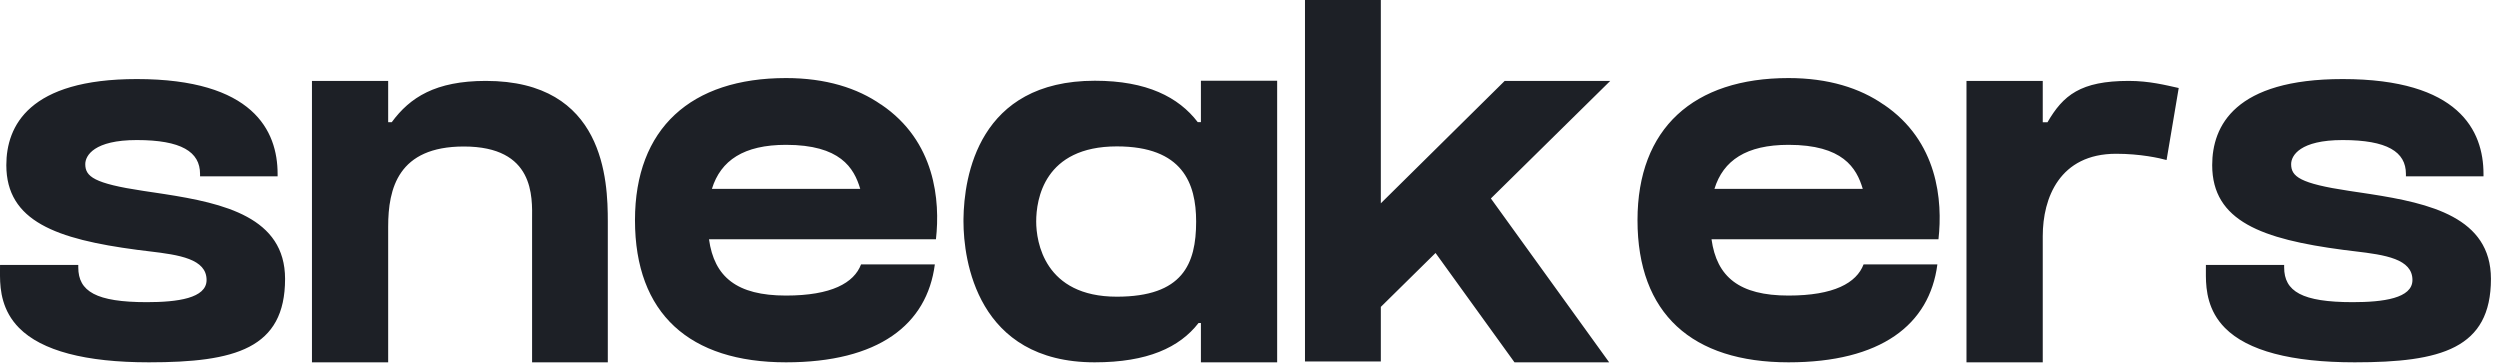
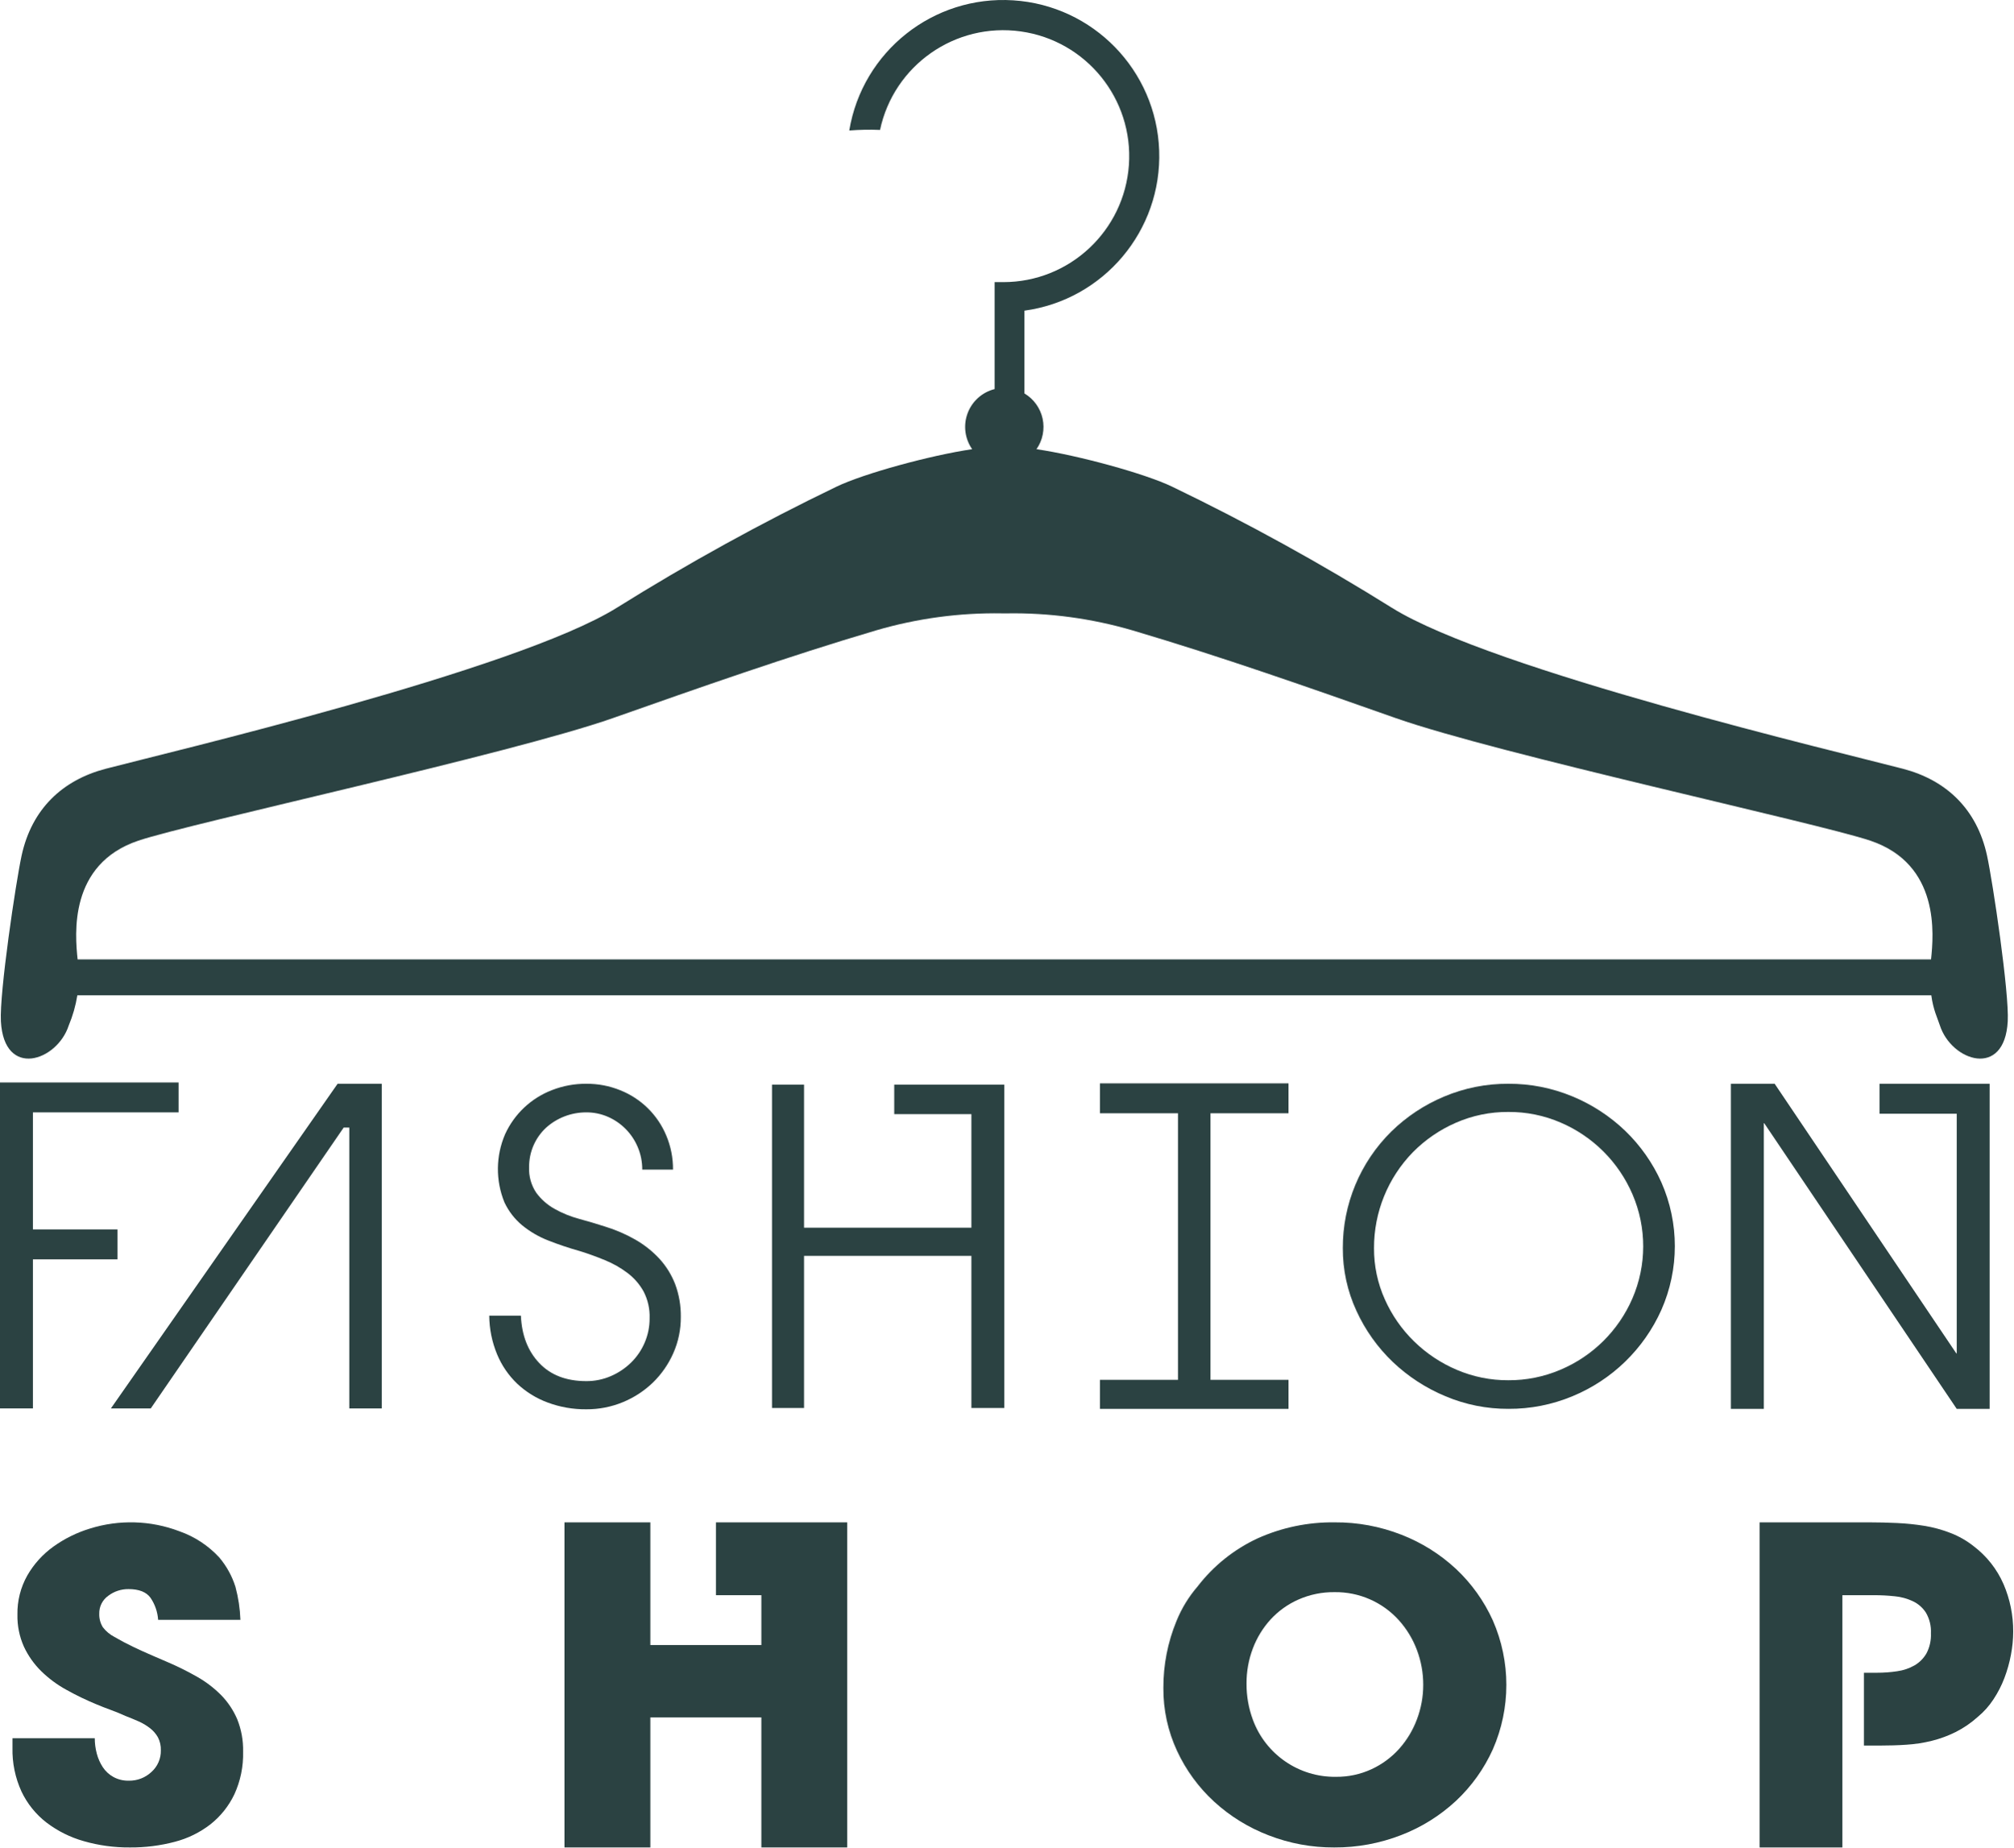
- <svg xmlns="http://www.w3.org/2000/svg" width="138" height="20">
-   <path d="M8.217 20c4.761 0 7.519-.753 7.519-4.606 0-3.4-3.38-4.172-6.66-4.682l-.56-.085-.279-.041-.35-.053c-2.7-.405-3.18-.788-3.18-1.471 0-.478.49-1.331 2.843-1.331 2.455 0 3.493.647 3.493 1.87v.134h4.281v-.133c0-2.389-1.35-5.238-7.774-5.238-5.952 0-7.201 2.584-7.201 4.752 0 3.097 2.763 4.086 7.223 4.675.21.028.433.054.659.081 1.669.197 3.172.42 3.172 1.585 0 1.01-1.615 1.222-3.298 1.222-2.797 0-3.784-.593-3.784-1.92v-.134H.002L0 14.926v.317c.008.79.118 1.913 1.057 2.862C2.303 19.362 4.712 20 8.217 20Zm13.21 0v-7.49c0-2.104.547-4.423 4.176-4.423 3.915 0 3.778 2.777 3.768 4.042V20h4.18v-7.768c0-2.264-.176-7.766-6.732-7.766-2.778 0-4.192.911-5.195 2.28h-.197V4.467H17.22V20h4.207Zm21.959 0c5.094 0 7.787-2.07 8.217-5.405H47.53c-.386 1.02-1.63 1.72-4.143 1.72-2.721 0-3.962-1.03-4.25-3.106h12.527c.24-2.13-.029-5.417-3.026-7.44v.005c-1.312-.915-3.056-1.465-5.251-1.465-5.24 0-8.336 2.772-8.336 7.845 0 5.17 3.02 7.846 8.336 7.846Zm4.099-9.574h-8.188c.486-1.574 1.764-2.431 4.089-2.431 2.994 0 3.755 1.267 4.099 2.431ZM70.499 20V4.457H66.29V6.74h-.176c-1.053-1.377-2.809-2.283-5.677-2.283-6.433 0-7.225 5.293-7.253 7.635v.137c0 2.092.732 7.771 7.241 7.771 2.914 0 4.684-.818 5.734-2.169h.131V20H70.5Zm-8.854-3.623c-3.996 0-4.447-3.032-4.447-4.148 0-1.21.426-4.148 4.455-4.148 3.631 0 4.374 2.044 4.374 4.148 0 2.35-.742 4.148-4.382 4.148ZM88.826 20l-6.529-9.045 6.588-6.488h-5.827l-6.836 6.756V0h-4.187v19.954h4.187V16.94l3.02-2.976L83.6 20h5.226Zm9.9 0c5.094 0 7.786-2.07 8.217-5.405h-4.074c-.387 1.02-1.63 1.72-4.143 1.72-2.721 0-3.962-1.03-4.25-3.106h12.527c.24-2.13-.029-5.417-3.026-7.44v.005c-1.312-.915-3.057-1.465-5.251-1.465-5.24 0-8.336 2.772-8.336 7.845 0 5.17 3.02 7.846 8.336 7.846Zm4.098-9.574h-8.187c.485-1.574 1.763-2.431 4.089-2.431 2.994 0 3.755 1.267 4.098 2.431ZM112.76 20v-6.97c0-2.103.931-4.542 4.05-4.542 1.33 0 2.393.236 2.785.346l.67-3.976c-.728-.16-1.626-.392-2.757-.392-2.665 0-3.622.794-4.486 2.282h-.262V4.466h-4.21V20h4.21Zm17.221 0c4.761 0 7.519-.753 7.519-4.606 0-3.4-3.38-4.172-6.66-4.682l-.56-.085-.279-.041-.349-.053c-2.701-.405-3.181-.788-3.181-1.471 0-.478.49-1.331 2.843-1.331 2.455 0 3.493.647 3.493 1.87v.134h4.282v-.133c0-2.389-1.35-5.238-7.775-5.238-5.952 0-7.201 2.584-7.201 4.752 0 3.097 2.763 4.086 7.224 4.675.21.028.432.054.658.081 1.669.197 3.172.42 3.172 1.585 0 1.01-1.615 1.222-3.298 1.222-2.796 0-3.784-.593-3.784-1.92v-.134h-4.319l-.001.301v.317c.008.79.117 1.913 1.056 2.862 1.246 1.257 3.655 1.895 7.16 1.895Z" fill="#1D2026" fill-rule="nonzero" />
+ <svg xmlns="http://www.w3.org/2000/svg" width="575.336" height="528" viewBox="0 0 575.336 528">
+   <g id="Сгруппировать_6" data-name="Сгруппировать 6" transform="translate(-339.042 -103)">
+     <g id="Сгруппировать_2" data-name="Сгруппировать 2">
+       <g id="Сгруппировать_1" data-name="Сгруппировать 1">
+         <path id="Контур_1" data-name="Контур 1" d="M906.9,347.521c-2.9-13.325-11.675-21.559-23.977-24.794-17.508-4.6-117.316-28.107-146.062-46a654.736,654.736,0,0,0-62.88-34.659c-7.745-3.713-26.625-8.9-38.725-10.692a11.129,11.129,0,0,0-3.445-15.933V191.787A44.6,44.6,0,1,0,581.747,140.3a72.657,72.657,0,0,1,8.795-.169,36,36,0,1,1,35.215,43.5h-2.463v30.564a11.143,11.143,0,0,0-6.429,17.179c-12.1,1.789-30.977,6.979-38.721,10.692a654.72,654.72,0,0,0-62.879,34.659c-28.747,17.9-128.555,41.4-146.065,46-12.305,3.235-21.08,11.469-23.981,24.794-1.655,7.632-6.367,39.256-5.92,47.388.916,16.456,16.071,11.4,19.385,1.17a37.732,37.732,0,0,0,2.463-8.638H890.972c.573,4.239,1.761,6.475,2.462,8.638,3.318,10.231,18.474,15.286,19.387-1.17C913.271,386.777,908.559,355.153,906.9,347.521ZM378.58,343.26c14.971-5.044,106.469-24.763,135.687-35.054,24.911-8.773,49.851-17.558,75.166-25.049a121.056,121.056,0,0,1,36.032-4.861v.005c.2-.005.4,0,.6,0s.4-.005.6,0V278.3a121.028,121.028,0,0,1,36.029,4.861c25.311,7.491,50.257,16.276,75.169,25.049,29.22,10.291,120.715,30.01,135.686,35.054,19.986,6.734,18.092,26.884,17.355,33.936H361.223C360.483,370.144,358.588,349.994,378.58,343.26Z" fill="#2b4242" />
+       </g>
+     </g>
+     <g id="Сгруппировать_5" data-name="Сгруппировать 5">
+       <g id="Сгруппировать_3" data-name="Сгруппировать 3">
+         <path id="Контур_2" data-name="Контур 2" d="M348.452,420.918v33.45H372.61v8.549H348.452v42.611h-9.41V412.375h51.034v8.543Z" fill="#2b4242" />
+         <path id="Контур_3" data-name="Контур 3" d="M448.152,412.744v92.784h-9.287V425.262h-1.612l-55.127,80.266H370.733l64.786-92.784Z" fill="#2b4242" />
+         <path id="Контур_4" data-name="Контур 4" d="M506.605,505.779a30.741,30.741,0,0,1-11.027-1.925,25.69,25.69,0,0,1-8.73-5.389,24.654,24.654,0,0,1-5.757-8.42,29.377,29.377,0,0,1-2.234-11.026H487.9q.375,8.434,5.269,13.564,4.881,5.146,13.435,5.145a17.377,17.377,0,0,0,7-1.429,18.951,18.951,0,0,0,5.753-3.837,17.7,17.7,0,0,0,3.906-5.7,17.371,17.371,0,0,0,1.424-7,15.468,15.468,0,0,0-1.734-7.683,16.931,16.931,0,0,0-4.584-5.263,28.538,28.538,0,0,0-6.444-3.654q-3.584-1.489-7.181-2.6a93.217,93.217,0,0,1-9.048-3.038,27.5,27.5,0,0,1-7.427-4.329,19.046,19.046,0,0,1-5.077-6.572,25.166,25.166,0,0,1,.187-19.446,24.3,24.3,0,0,1,13.439-12.633,26.5,26.5,0,0,1,9.784-1.8,25.331,25.331,0,0,1,9.723,1.862,23.735,23.735,0,0,1,13.13,12.948,24.576,24.576,0,0,1,1.918,9.722h-8.789a16.284,16.284,0,0,0-1.239-6.321,16.507,16.507,0,0,0-3.411-5.2,16.342,16.342,0,0,0-5.073-3.53,15.251,15.251,0,0,0-6.259-1.306,17.088,17.088,0,0,0-6.313,1.179,16.912,16.912,0,0,0-5.212,3.221,15.174,15.174,0,0,0-4.826,11.218A12.1,12.1,0,0,0,492.3,443.9a16.373,16.373,0,0,0,5.2,4.585,30.241,30.241,0,0,0,7,2.855q3.838,1.047,7.3,2.164a42.488,42.488,0,0,1,8.8,3.78,29.141,29.141,0,0,1,6.872,5.446A23.153,23.153,0,0,1,532,470.039a25.835,25.835,0,0,1,1.606,9.353,25.159,25.159,0,0,1-2.169,10.4,26.837,26.837,0,0,1-5.823,8.366,27.388,27.388,0,0,1-8.549,5.575A26.867,26.867,0,0,1,506.605,505.779Z" fill="#2b4242" />
+         <path id="Контур_5" data-name="Контур 5" d="M626.061,413v92.407h-9.41v-43.48H568.827v43.48h-9.16V413h9.16v40.876h47.824V421.419H594.6V413h31.465Z" fill="#2b4242" />
+         <path id="Контур_6" data-name="Контур 6" d="M684.979,421.174v76.183h22.3v8.3H653.388v-8.3h22.3V421.174h-22.3v-8.548h53.887v8.548h-22.3Z" fill="#2b4242" />
+         <path id="Контур_7" data-name="Контур 7" d="M770.113,505.652a45.757,45.757,0,0,1-17.96-3.592,49.37,49.37,0,0,1-15.053-9.787,47.571,47.571,0,0,1-10.4-14.616,42.2,42.2,0,0,1-3.9-17.956,46.572,46.572,0,0,1,13.873-33.323,48.07,48.07,0,0,1,15.054-9.972,46.533,46.533,0,0,1,18.395-3.662,47.049,47.049,0,0,1,18.273,3.6A48.539,48.539,0,0,1,803.5,426.19a47.259,47.259,0,0,1,10.348,14.743,45.122,45.122,0,0,1,0,36.417,47.787,47.787,0,0,1-25.459,24.71A46.847,46.847,0,0,1,770.113,505.652Zm0-84.852a36.764,36.764,0,0,0-15.05,3.1,39.372,39.372,0,0,0-12.2,8.363A39.111,39.111,0,0,0,731.715,459.7a35.3,35.3,0,0,0,3.1,14.673,38.781,38.781,0,0,0,8.364,12.014,39.571,39.571,0,0,0,12.2,8.119,36.978,36.978,0,0,0,14.739,2.97,37.461,37.461,0,0,0,14.806-2.97,38.876,38.876,0,0,0,20.626-20.383,37.563,37.563,0,0,0,.061-29.725,39.116,39.116,0,0,0-20.566-20.566A37.111,37.111,0,0,0,770.113,420.8Z" fill="#2b4242" />
+         <path id="Контур_8" data-name="Контур 8" d="M907.652,412.744v92.908h-9.415l-55-81.631h-.121v81.631H833.7V412.744h12.516l51.9,77.051h.125V421.3h-22.05v-8.554h31.465Z" fill="#2b4242" />
+       </g>
+       <g id="Сгруппировать_4" data-name="Сгруппировать 4">
+         <path id="Контур_9" data-name="Контур 9" d="M376.14,631a46.316,46.316,0,0,1-13.169-1.8,31.906,31.906,0,0,1-10.662-5.326,24.411,24.411,0,0,1-7.128-8.861,28.413,28.413,0,0,1-2.573-12.506v-2.729h23.514a16.941,16.941,0,0,0,.578,4.4,13.17,13.17,0,0,0,1.729,3.9,8.671,8.671,0,0,0,3.023,2.785,8.8,8.8,0,0,0,4.432,1.061,9.2,9.2,0,0,0,6.422-2.479,8.071,8.071,0,0,0,2.7-6.2,7.574,7.574,0,0,0-.835-3.721,8.711,8.711,0,0,0-2.251-2.6,15.537,15.537,0,0,0-3.209-1.924c-1.2-.531-2.442-1.049-3.728-1.541-1.457-.664-2.87-1.238-4.239-1.739s-2.74-1.029-4.111-1.606a80.672,80.672,0,0,1-8.606-4.158,32.757,32.757,0,0,1-7.193-5.322,24.149,24.149,0,0,1-4.951-7,21.33,21.33,0,0,1-1.86-9.162,21.952,21.952,0,0,1,2.826-11.207,26.182,26.182,0,0,1,7.452-8.24,35.619,35.619,0,0,1,10.407-5.145,39.035,39.035,0,0,1,25.567.746,28.218,28.218,0,0,1,11.428,7.5,24.3,24.3,0,0,1,4.631,8.42,42.435,42.435,0,0,1,1.413,9.415H384.233a12.791,12.791,0,0,0-2.183-6.318q-1.8-2.477-6.3-2.476a9.452,9.452,0,0,0-5.776,1.916,6.1,6.1,0,0,0-2.57,5.145,6.937,6.937,0,0,0,1.025,3.834,9.928,9.928,0,0,0,3.344,2.791q2.436,1.43,5.264,2.785t5.591,2.54l4.175,1.8a83.3,83.3,0,0,1,8.61,4.273,31.52,31.52,0,0,1,6.868,5.263,22.5,22.5,0,0,1,4.565,6.881,23.429,23.429,0,0,1,1.666,9.229,27.538,27.538,0,0,1-2.5,12.2,24.3,24.3,0,0,1-6.81,8.554,28.179,28.179,0,0,1-10.212,5.013A48.73,48.73,0,0,1,376.14,631Z" fill="#2b4242" />
+         <path id="Контур_10" data-name="Контур 10" d="M581.161,538.092V631H556.626V593.837H524.9V631H500.356V538.092H524.9V573.15h31.727V558.908H543.655V538.092h37.506Z" fill="#2b4242" />
+         <path id="Контур_11" data-name="Контур 11" d="M720.332,631a50.92,50.92,0,0,1-18.752-3.471,49.011,49.011,0,0,1-15.543-9.6,45.884,45.884,0,0,1-10.6-14.493,41.914,41.914,0,0,1-3.921-18.02,49.6,49.6,0,0,1,3.729-19.084,35.446,35.446,0,0,1,6.038-9.907,46.168,46.168,0,0,1,17.151-13.75,52.1,52.1,0,0,1,22.033-4.585,51.34,51.34,0,0,1,19.076,3.536,48.9,48.9,0,0,1,15.607,9.78,46.316,46.316,0,0,1,10.537,14.744,45.865,45.865,0,0,1,0,36.788,46.157,46.157,0,0,1-10.537,14.743,48.732,48.732,0,0,1-15.676,9.787A51.944,51.944,0,0,1,720.332,631Zm.134-72.961a24.868,24.868,0,0,0-10.344,2.107,23.91,23.91,0,0,0-7.966,5.7,25.9,25.9,0,0,0-5.075,8.3,27.874,27.874,0,0,0-1.8,10.034,29.22,29.22,0,0,0,1.8,10.285,24.925,24.925,0,0,0,23.766,16.352A23.663,23.663,0,0,0,731,608.642a24.282,24.282,0,0,0,7.9-5.826,26.541,26.541,0,0,0,5.079-8.419,27.8,27.8,0,0,0,1.8-9.848,28.082,28.082,0,0,0-1.8-9.972,26.809,26.809,0,0,0-5.139-8.487,24.32,24.32,0,0,0-18.372-8.051Z" fill="#2b4242" />
+         <path id="Контур_12" data-name="Контур 12" d="M903.075,544.905a27.3,27.3,0,0,1,8.542,10.838,33.822,33.822,0,0,1,2.761,13.568,35.672,35.672,0,0,1-.644,6.627,38.782,38.782,0,0,1-1.86,6.622,30.81,30.81,0,0,1-3.152,6.135,22.389,22.389,0,0,1-4.493,5.018,28.7,28.7,0,0,1-6.36,4.338,33.774,33.774,0,0,1-6.745,2.478,40.935,40.935,0,0,1-7.194,1.112c-2.487.171-5.058.247-7.708.247h-4.5V581.077h3.729a37.722,37.722,0,0,0,5.785-.433,13.88,13.88,0,0,0,4.937-1.668,9.417,9.417,0,0,0,3.405-3.407,11.255,11.255,0,0,0,1.291-5.763,10.673,10.673,0,0,0-1.416-5.883,9.016,9.016,0,0,0-3.728-3.279,15.594,15.594,0,0,0-5.2-1.426,55.192,55.192,0,0,0-5.969-.31h-8.992V631H841.92V538.092h31.472q3.73,0,7.716.188a68.84,68.84,0,0,1,7.828.8,36.82,36.82,0,0,1,7.516,2.045A25.218,25.218,0,0,1,903.075,544.905Z" fill="#2b4242" />
+       </g>
+     </g>
+   </g>
</svg>
